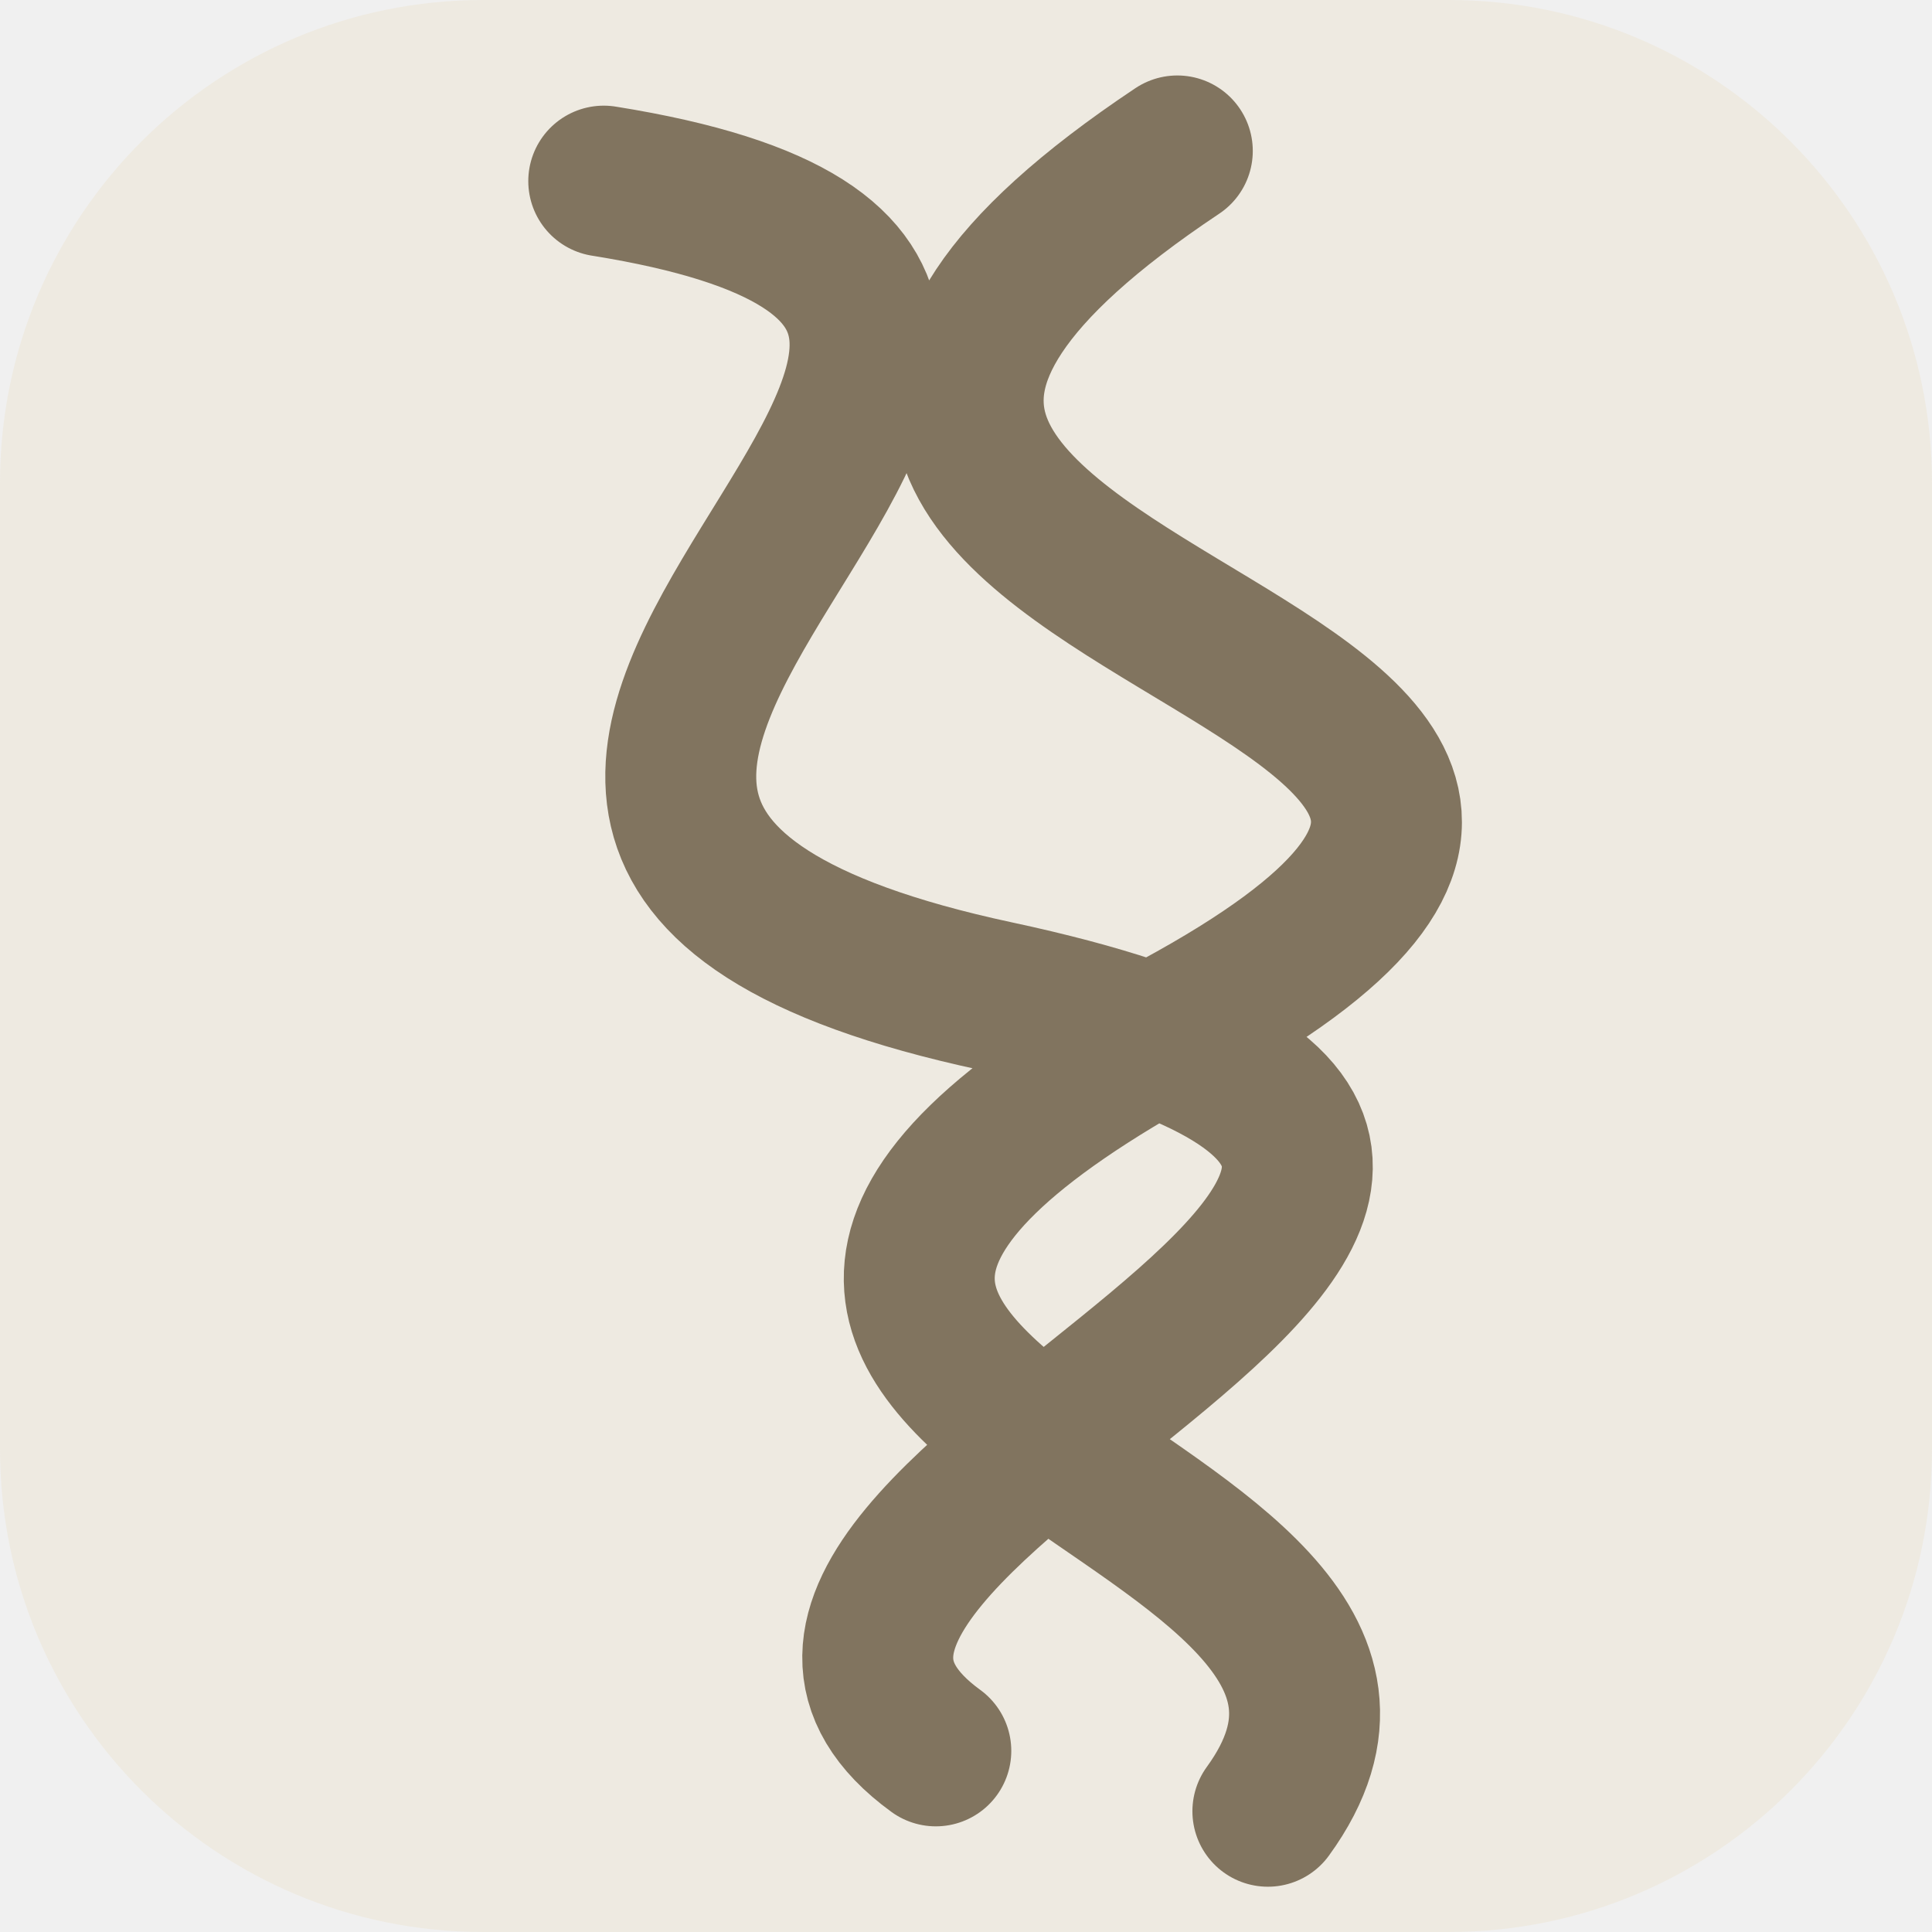
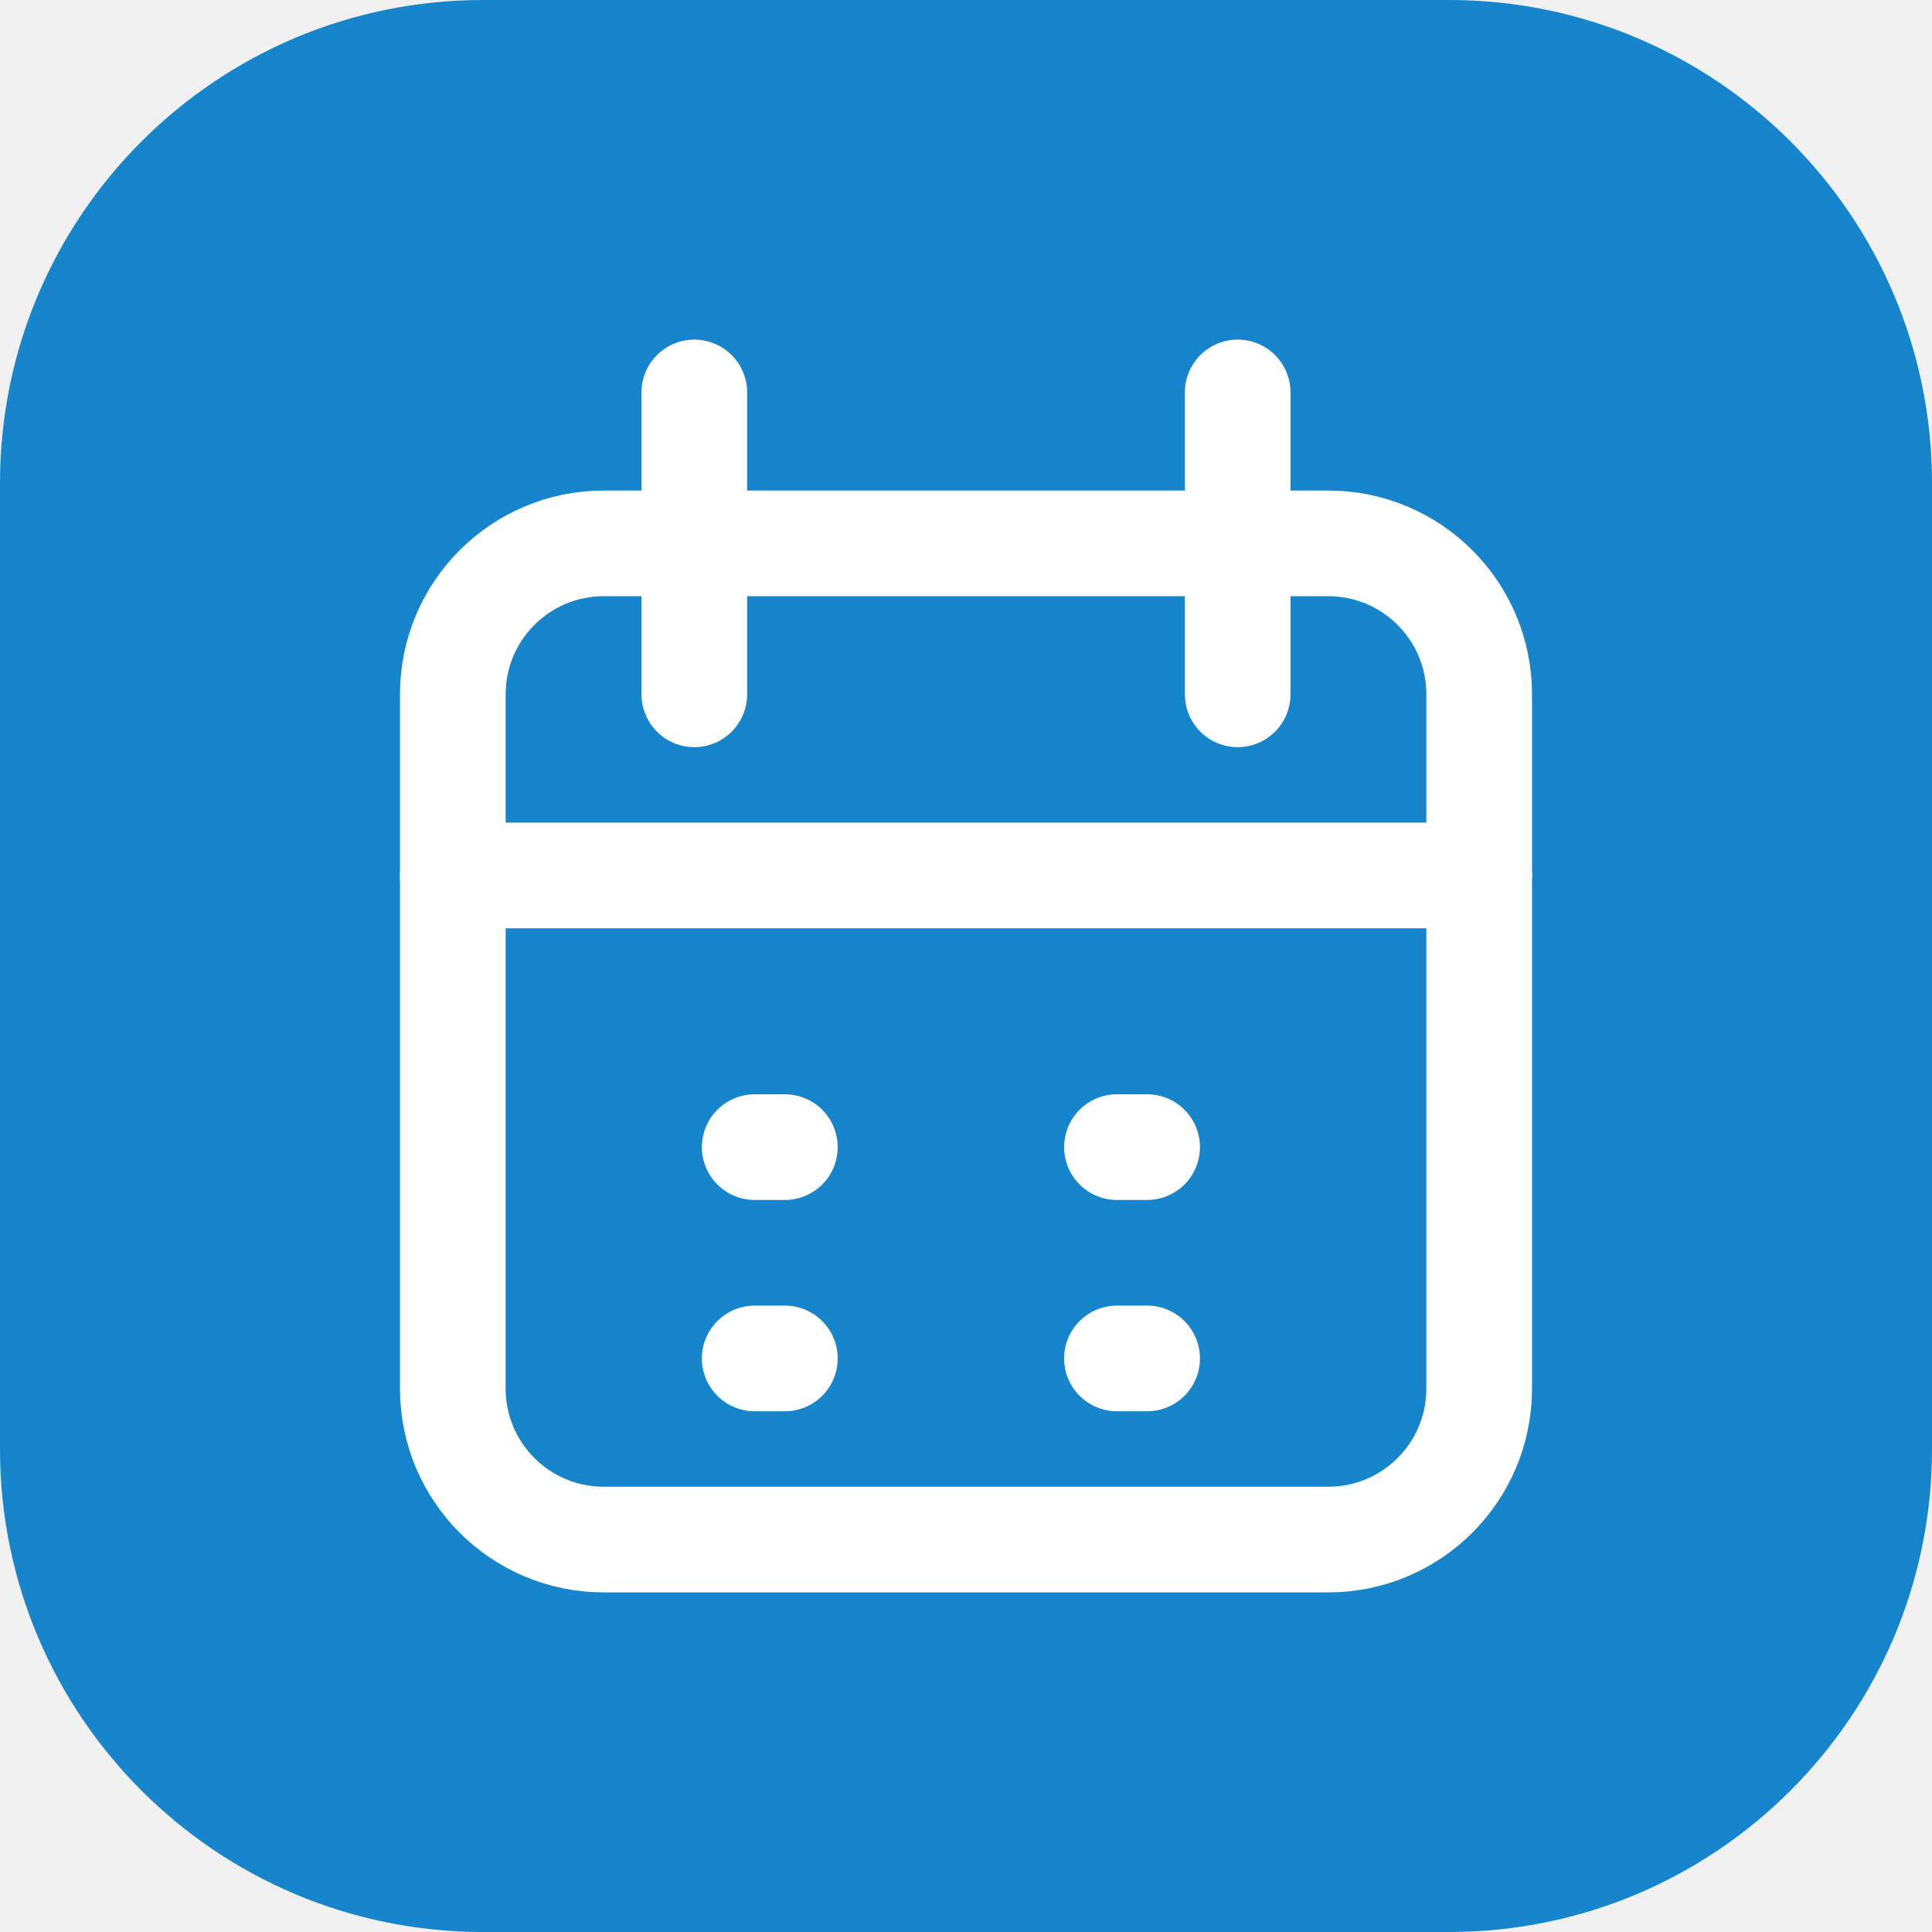
<svg xmlns="http://www.w3.org/2000/svg" viewBox="0 0 64 64">
-   <rect width="64" height="64" rx="16" fill="#eeeae1" />
-   <path d="M20 6c25 4-15 21 13 27s-13 17-2 25M39 5c-24 16 24 16 0 29S50 49 42 60" fill="none" stroke="#81745f" stroke-width="5" stroke-linecap="round" />
+   <rect width="64" height="64" rx="16" fill="#1685cc" />
+   <g fill="none" stroke="#fff" stroke-width="3.5" stroke-linecap="round" stroke-linejoin="round">
+     <rect x="15" y="18" width="34" height="33" rx="5" />
+     <path d="M23 13v10m18-10v10M15 29h34m-24 9h1m11 0h1m-13 7h1m11 0h1" />
+   </g>
</svg>
